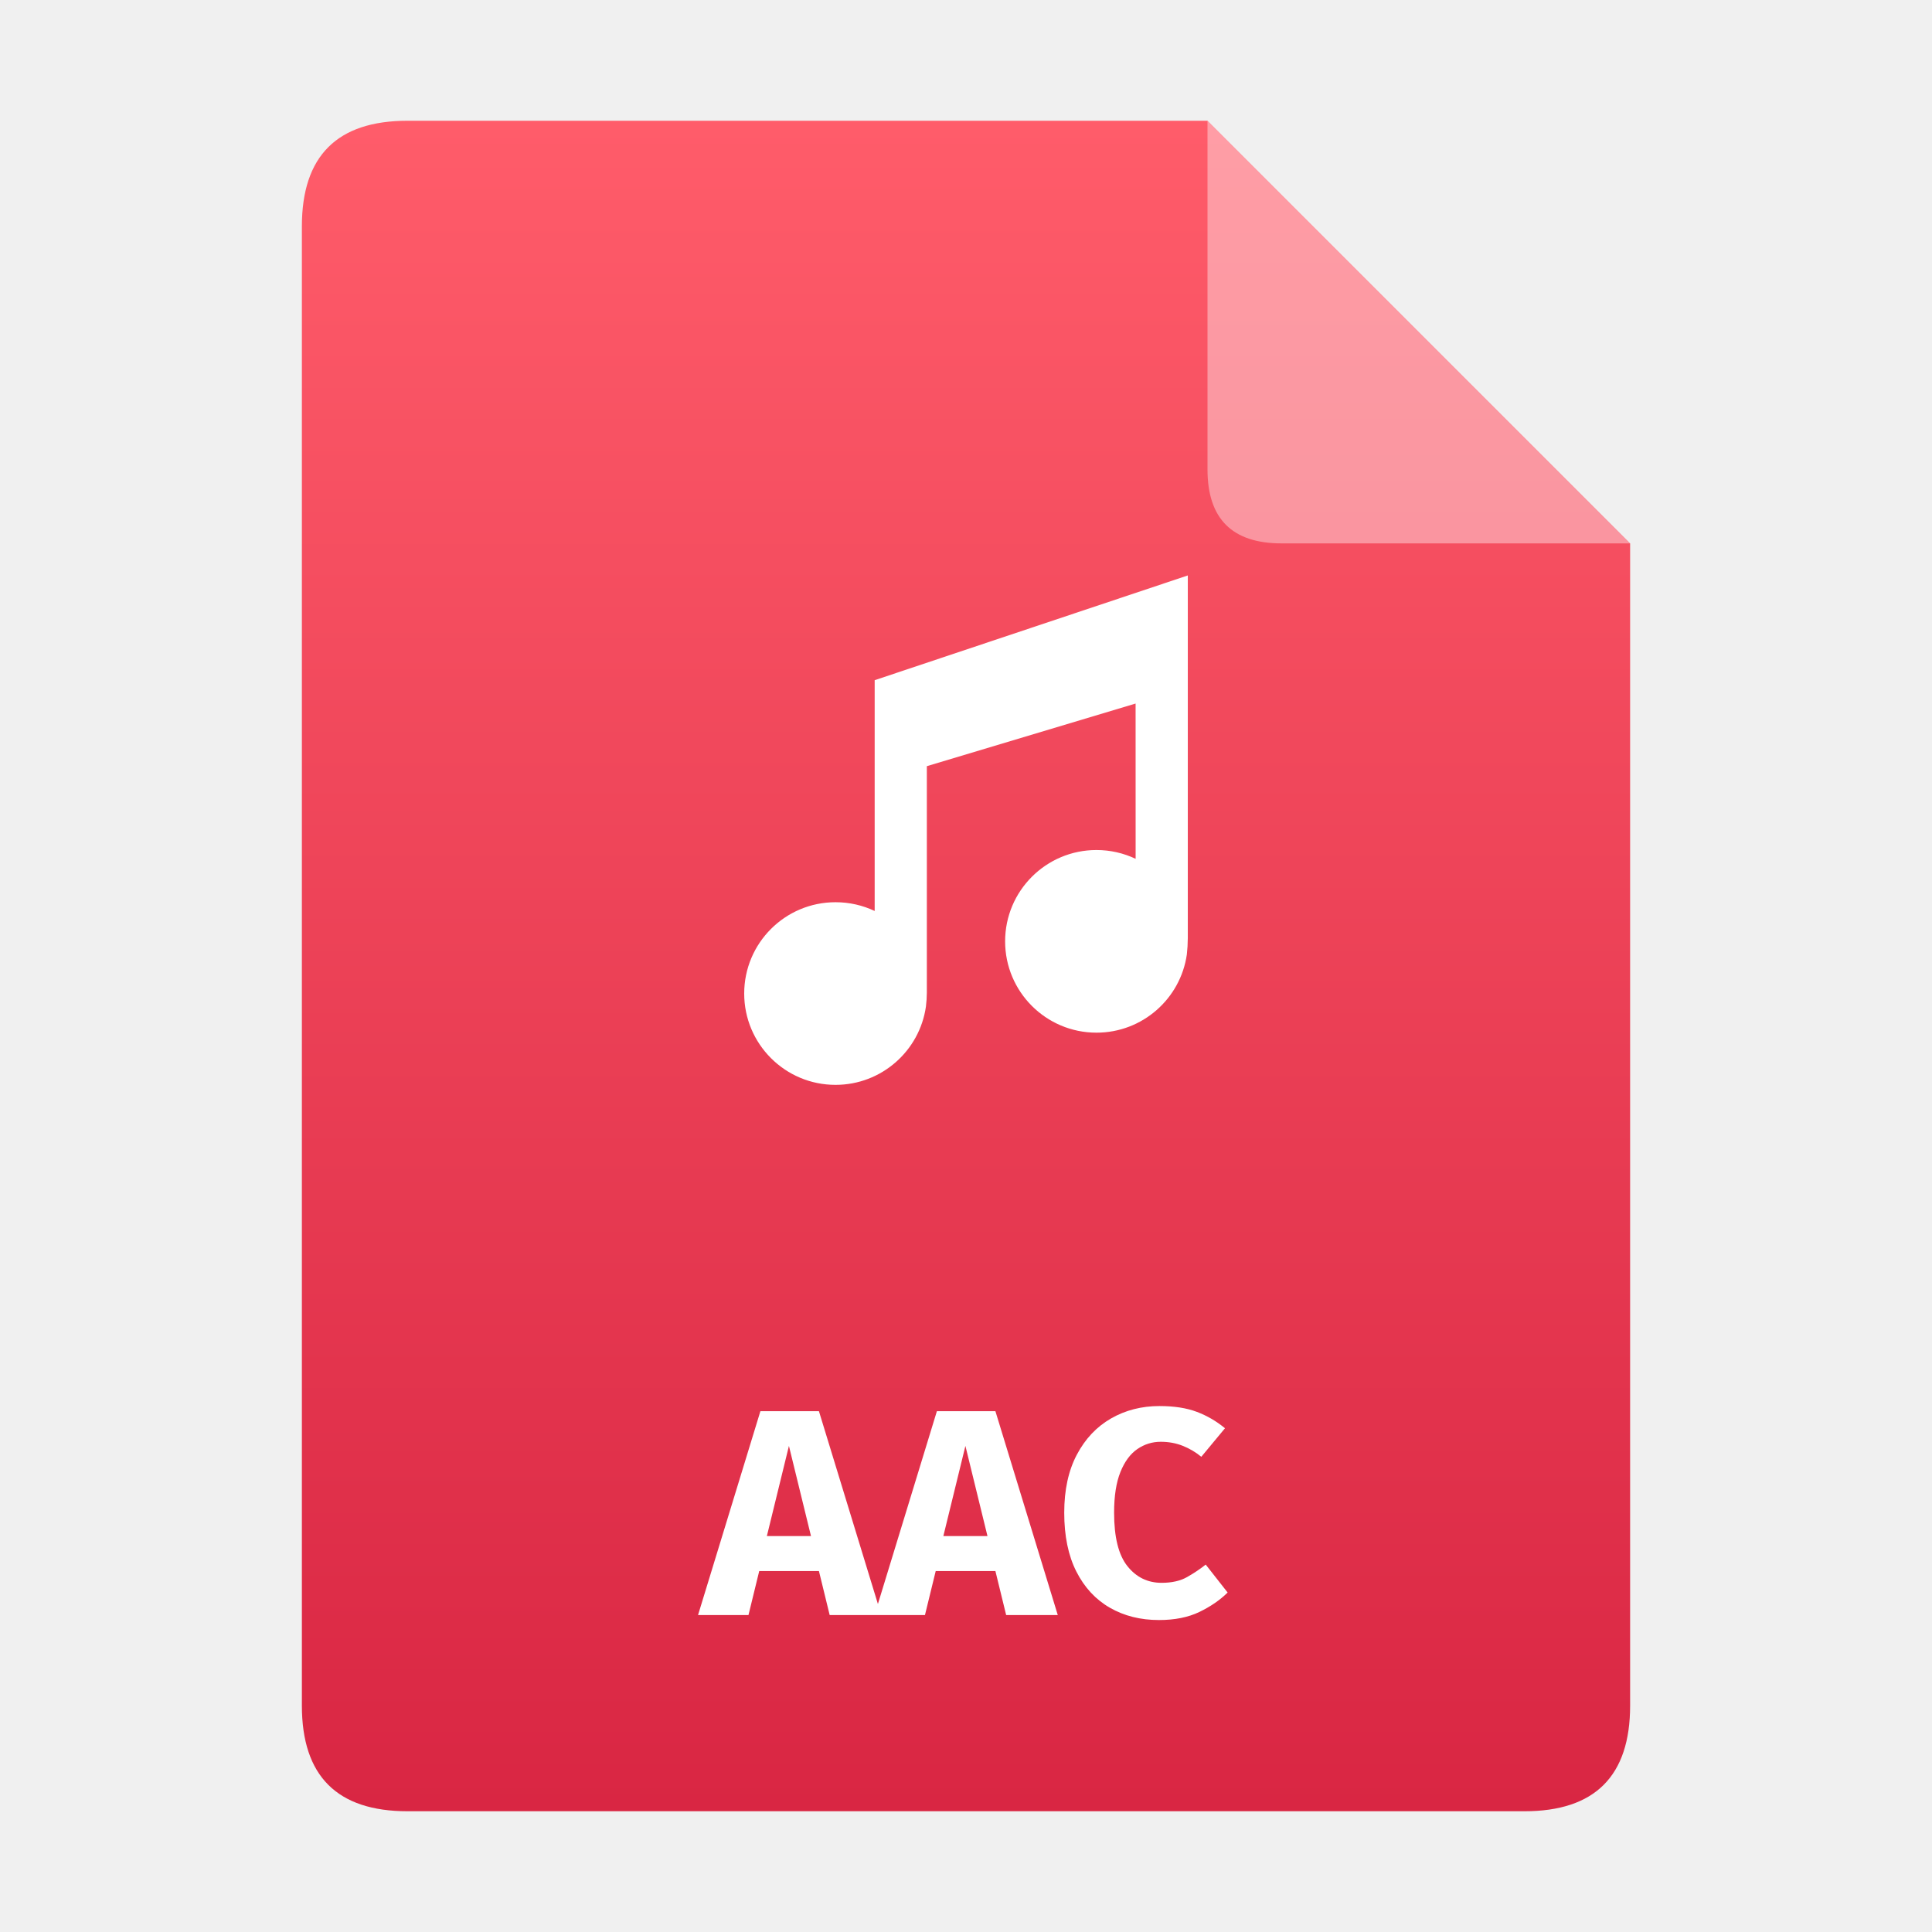
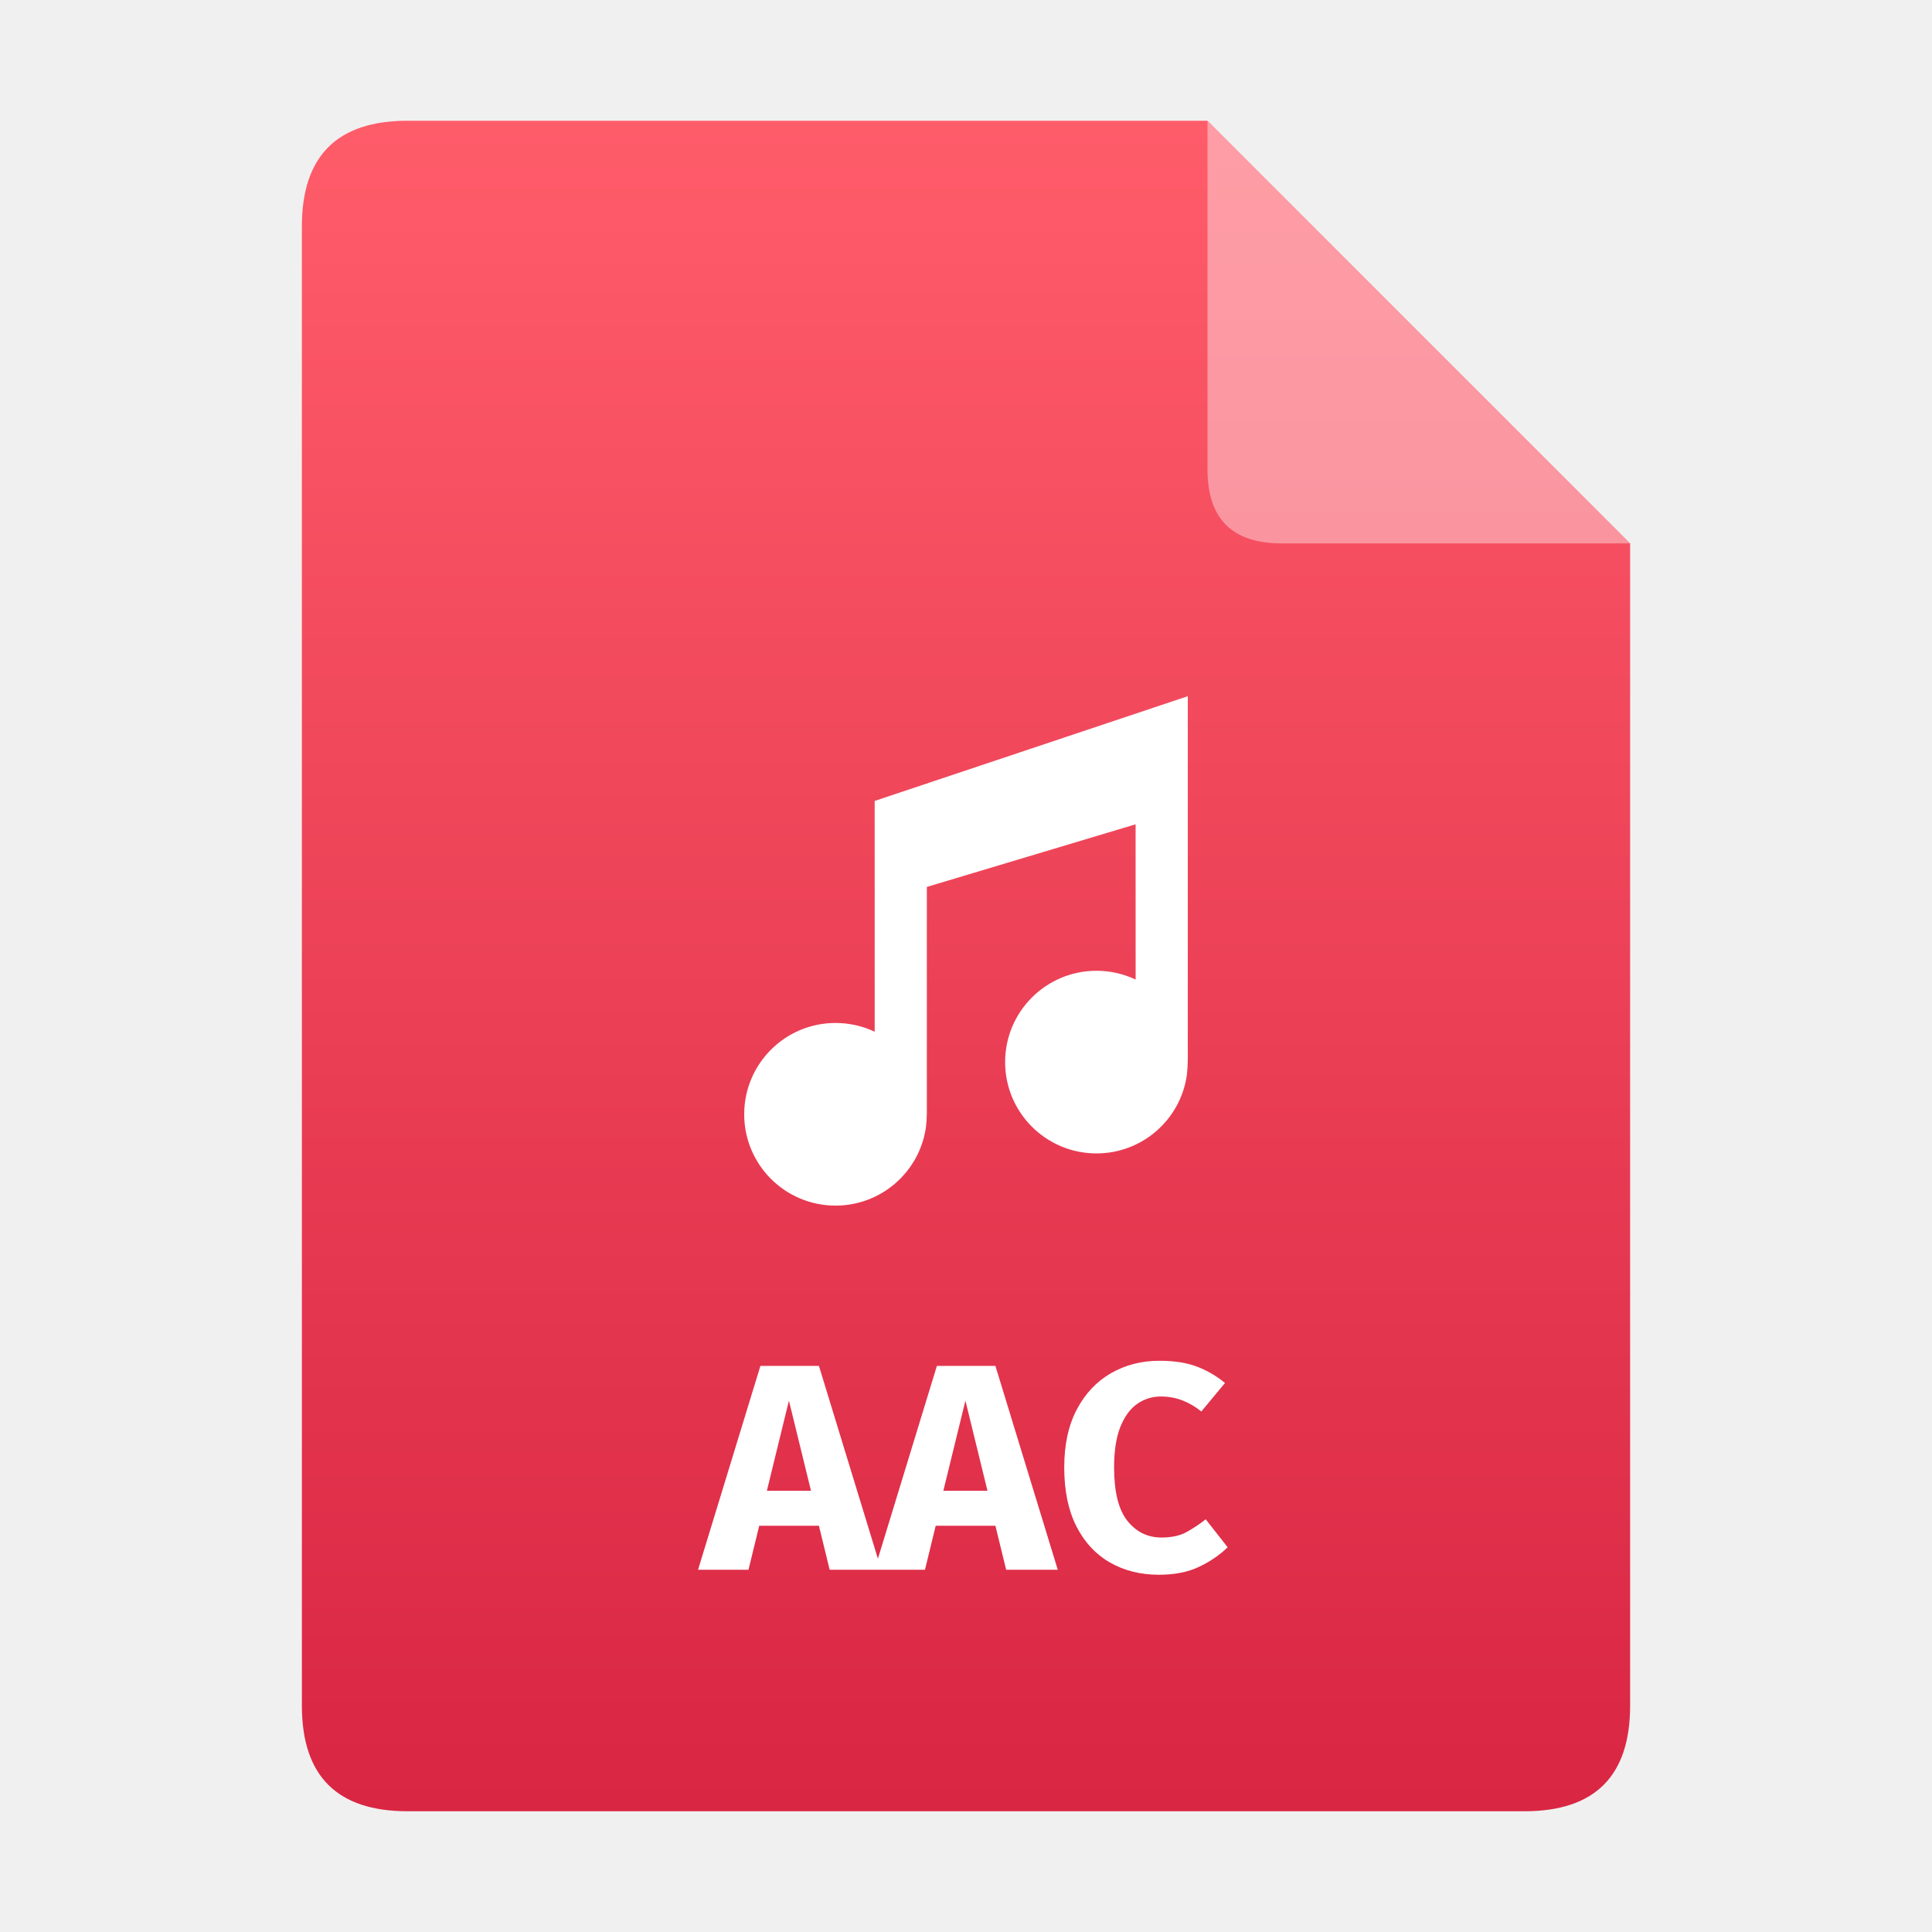
<svg xmlns="http://www.w3.org/2000/svg" width="256" height="256" viewBox="0 0 256 256">
  <defs>
    <linearGradient id="page" x1="0" y1="0" x2="0" y2="1" gradientUnits="userSpaceOnUse" gradientTransform="matrix(176 0 0 224 40 16)">
      <stop offset="0" stop-color="#ff5c6a" />
      <stop offset="1" stop-color="#d92643" />
    </linearGradient>
    <clipPath id="clipPath1">
-       <path fill="#000000" stroke="none" d="M 98.61 76.25 L 157.39 76.25 L 157.39 143.75 L 98.61 143.75 Z" />
+       <path fill="#000000" stroke="none" d="M 98.61 92.25 L 157.39 92.25 L 157.39 159.75 L 98.61 159.75 Z" />
    </clipPath>
  </defs>
  <path fill="url(#page)" stroke="none" d="M 54 16 L 160 16 L 216 72 L 216 226 Q 216 240 202 240 L 54 240 Q 40 240 40 226 L 40 30 Q 40 16 54 16 Z" />
  <path fill="#ffffff" fill-opacity="0.4" stroke="none" d="M 160 16 L 160 62.2 Q 160 72 169.8 72 L 216 72 Z" />
  <g clip-path="url(#clipPath1)">
-     <g transform="matrix(4.5 0 0 4.5 76.11023 53.75)">
+     <g transform="matrix(4.5 0 0 4.5 76.11023 69.75)">
      <path fill="#ffffff" fill-rule="evenodd" stroke="none" d="M 18.062 5 C 18.062 11.961 18.062 15.521 18.062 15.681 C 18.061 15.841 18.052 16 18.034 16.159 C 17.848 17.462 16.727 18.463 15.373 18.463 C 13.887 18.463 12.683 17.259 12.683 15.774 C 12.683 14.289 13.887 13.085 15.373 13.085 C 15.785 13.085 16.176 13.178 16.526 13.344 L 16.525 8.772 L 10.378 10.616 C 10.378 14.926 10.378 17.149 10.378 17.286 C 10.377 17.422 10.368 17.559 10.351 17.695 C 10.165 18.998 9.044 20 7.689 20 C 6.204 20 5 18.796 5 17.311 C 5 15.826 6.204 14.622 7.689 14.622 C 8.102 14.622 8.492 14.714 8.842 14.88 L 8.842 8.084 Z" />
    </g>
  </g>
  <g>
-     <path fill="#ffffff" stroke="none" d="M 108.513 208.173 L 100.601 208.173 L 99.178 214 L 92.494 214 L 100.757 186.991 L 108.513 186.991 L 116.775 214 L 109.935 214 L 108.513 208.173 Z M 101.614 203.535 L 107.461 203.535 L 104.537 191.59 L 101.614 203.535 Z M 131.897 208.173 L 123.986 208.173 L 122.563 214 L 115.879 214 L 124.142 186.991 L 131.897 186.991 L 140.16 214 L 133.32 214 L 131.897 208.173 Z M 124.999 203.535 L 130.845 203.535 L 127.922 191.59 L 124.999 203.535 Z M 153.645 186.309 Q 156.549 186.309 158.585 187.078 Q 160.622 187.848 162.317 189.251 L 159.179 193.032 Q 158.069 192.116 156.724 191.58 Q 155.379 191.044 153.801 191.044 Q 152.106 191.044 150.703 192.009 Q 149.299 192.973 148.462 195.049 Q 147.624 197.124 147.624 200.437 Q 147.624 205.309 149.387 207.521 Q 151.151 209.732 153.918 209.732 Q 155.945 209.732 157.289 208.972 Q 158.634 208.212 159.764 207.316 L 162.668 211.018 Q 161.148 212.519 158.926 213.591 Q 156.705 214.663 153.567 214.663 Q 149.904 214.663 147.068 213.035 Q 144.233 211.408 142.625 208.242 Q 141.017 205.075 141.017 200.437 Q 141.017 195.916 142.684 192.759 Q 144.35 189.602 147.214 187.955 Q 150.079 186.309 153.645 186.309 Z" />
+     <path fill="#ffffff" stroke="none" d="M 108.513 202.173 L 100.601 202.173 L 99.178 208 L 92.494 208 L 100.757 180.991 L 108.513 180.991 L 116.775 208 L 109.935 208 L 108.513 202.173 Z M 101.614 197.535 L 107.461 197.535 L 104.537 185.59 L 101.614 197.535 Z M 131.897 202.173 L 123.986 202.173 L 122.563 208 L 115.879 208 L 124.142 180.991 L 131.897 180.991 L 140.16 208 L 133.32 208 L 131.897 202.173 Z M 124.999 197.535 L 130.845 197.535 L 127.922 185.59 L 124.999 197.535 Z M 153.645 180.309 Q 156.549 180.309 158.585 181.078 Q 160.622 181.848 162.317 183.251 L 159.179 187.032 Q 158.069 186.116 156.724 185.58 Q 155.379 185.044 153.801 185.044 Q 152.106 185.044 150.703 186.009 Q 149.299 186.973 148.462 189.049 Q 147.624 191.124 147.624 194.437 Q 147.624 199.309 149.387 201.521 Q 151.151 203.732 153.918 203.732 Q 155.945 203.732 157.289 202.972 Q 158.634 202.212 159.764 201.316 L 162.668 205.018 Q 161.148 206.519 158.926 207.591 Q 156.705 208.663 153.567 208.663 Q 149.904 208.663 147.068 207.035 Q 144.233 205.408 142.625 202.242 Q 141.017 199.075 141.017 194.437 Q 141.017 189.916 142.684 186.759 Q 144.35 183.602 147.214 181.955 Q 150.079 180.309 153.645 180.309 Z" />
  </g>
</svg>
